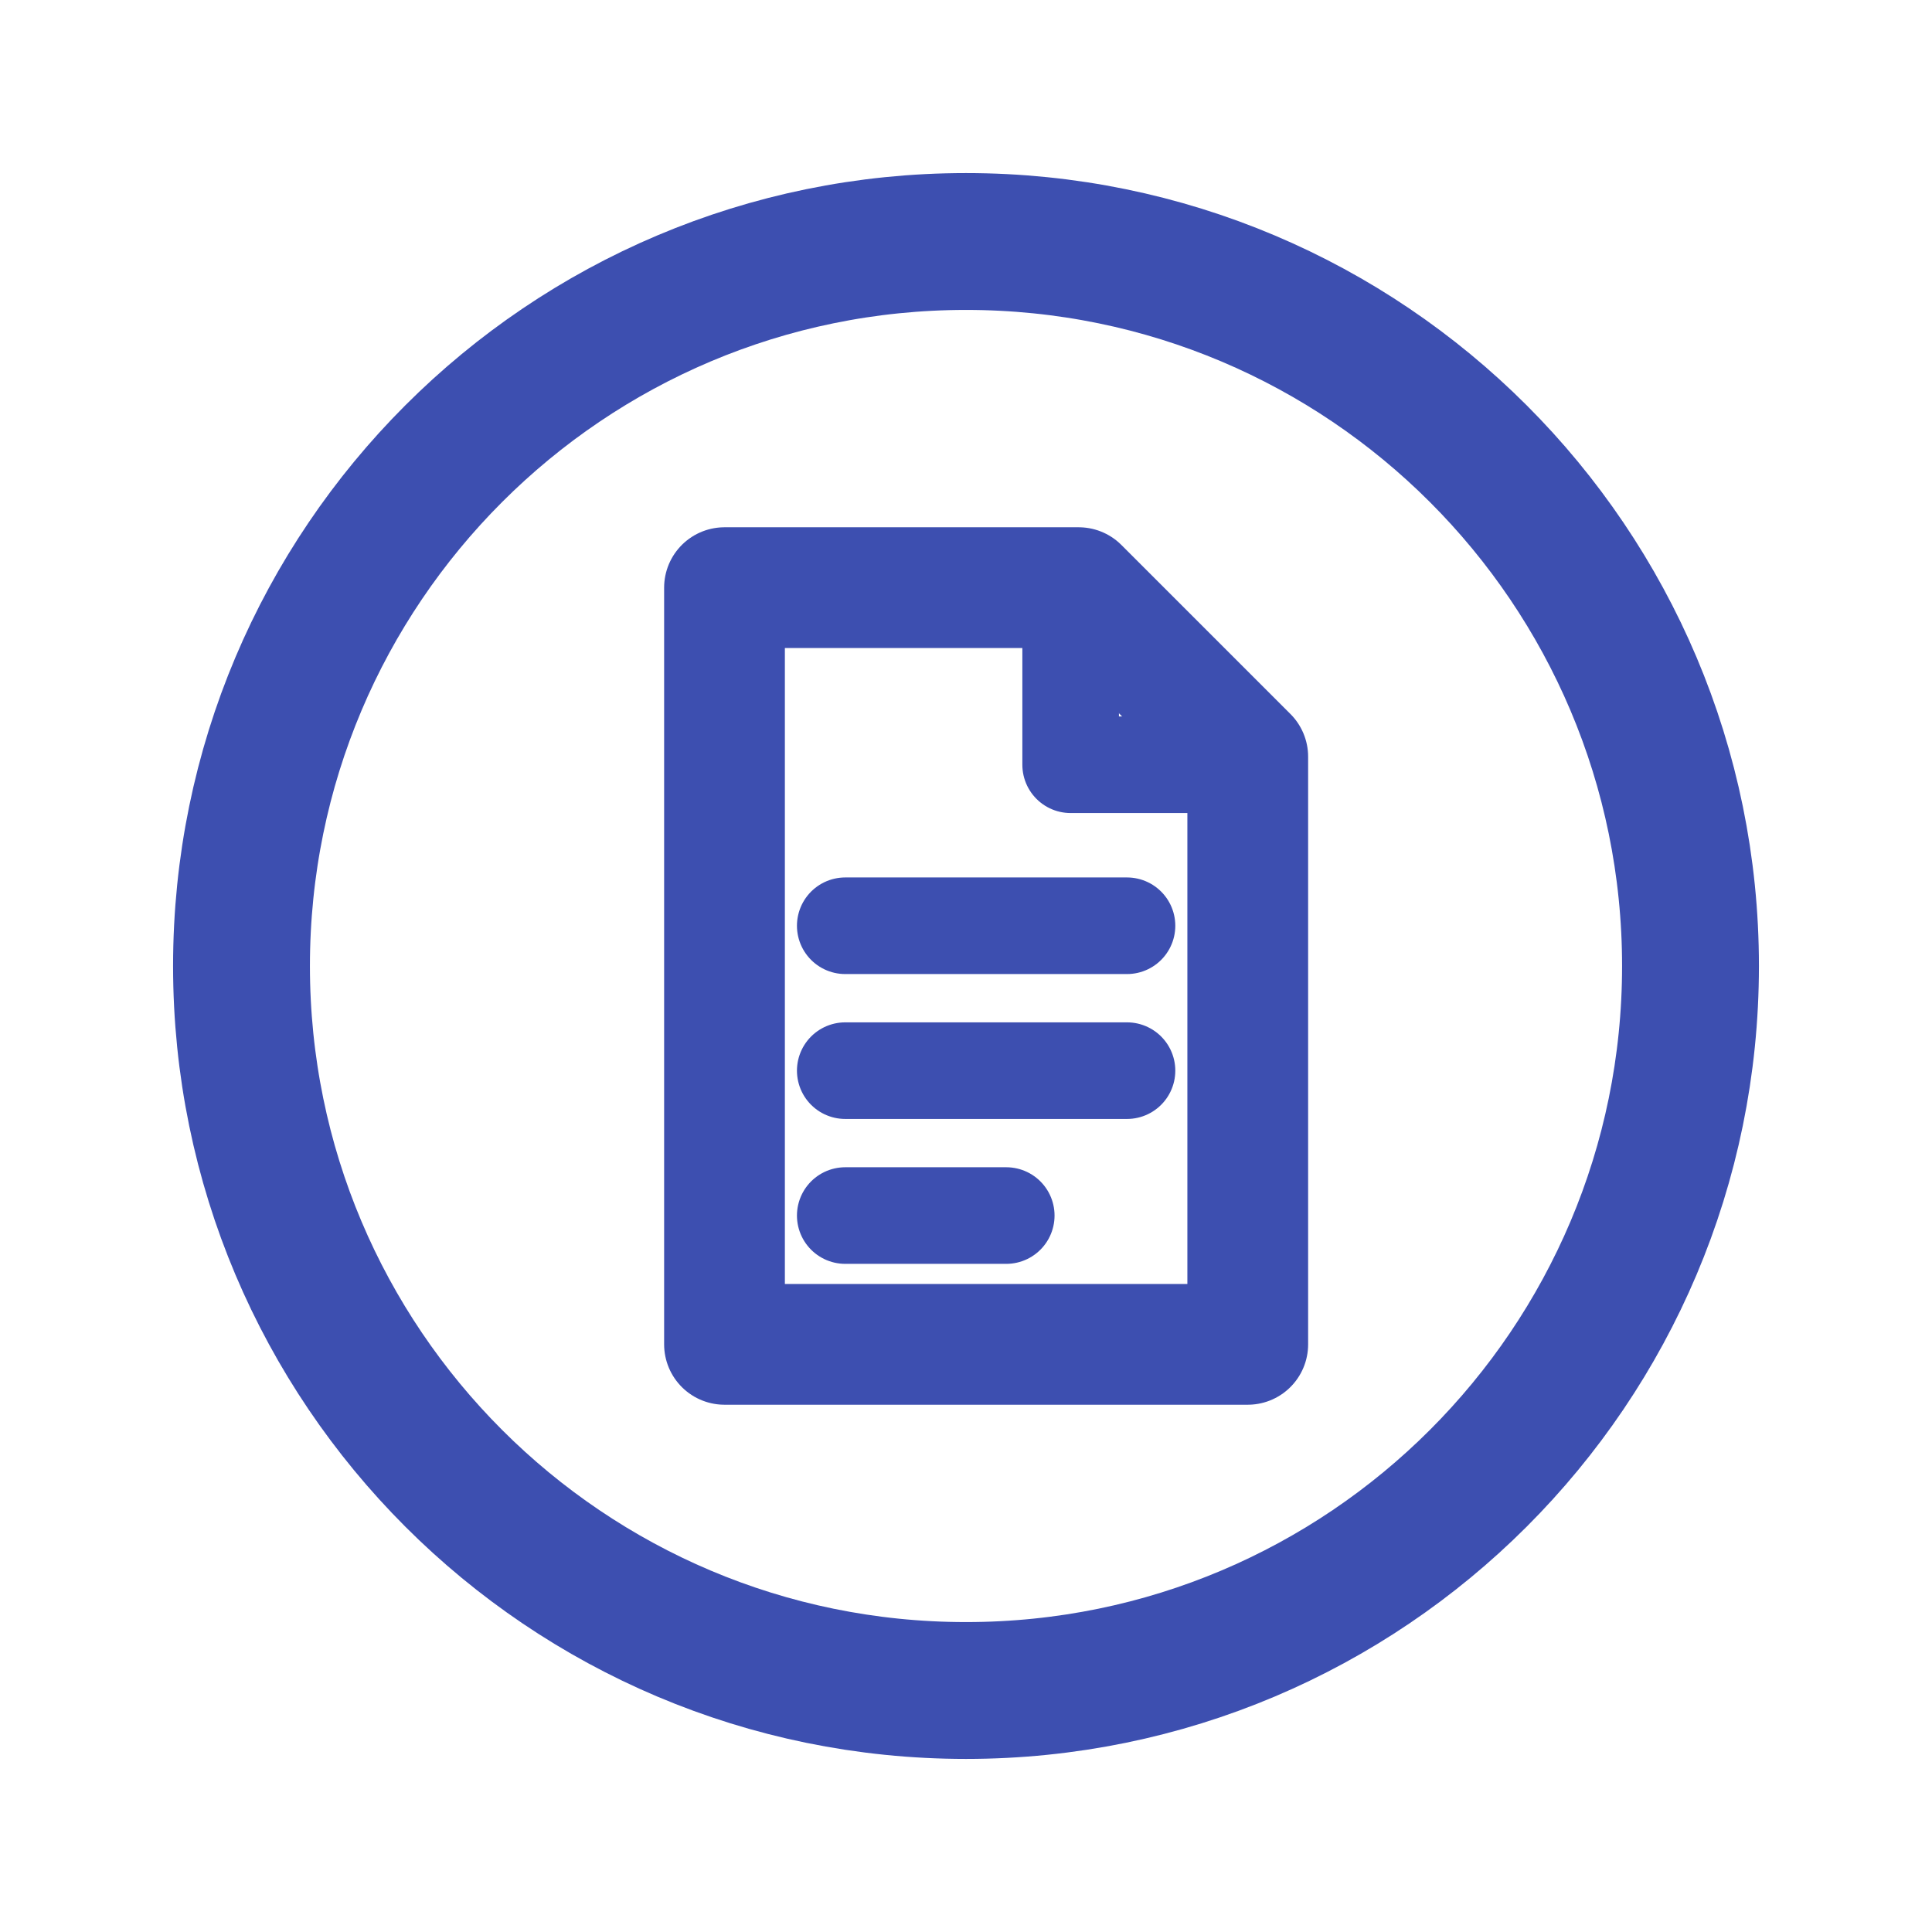
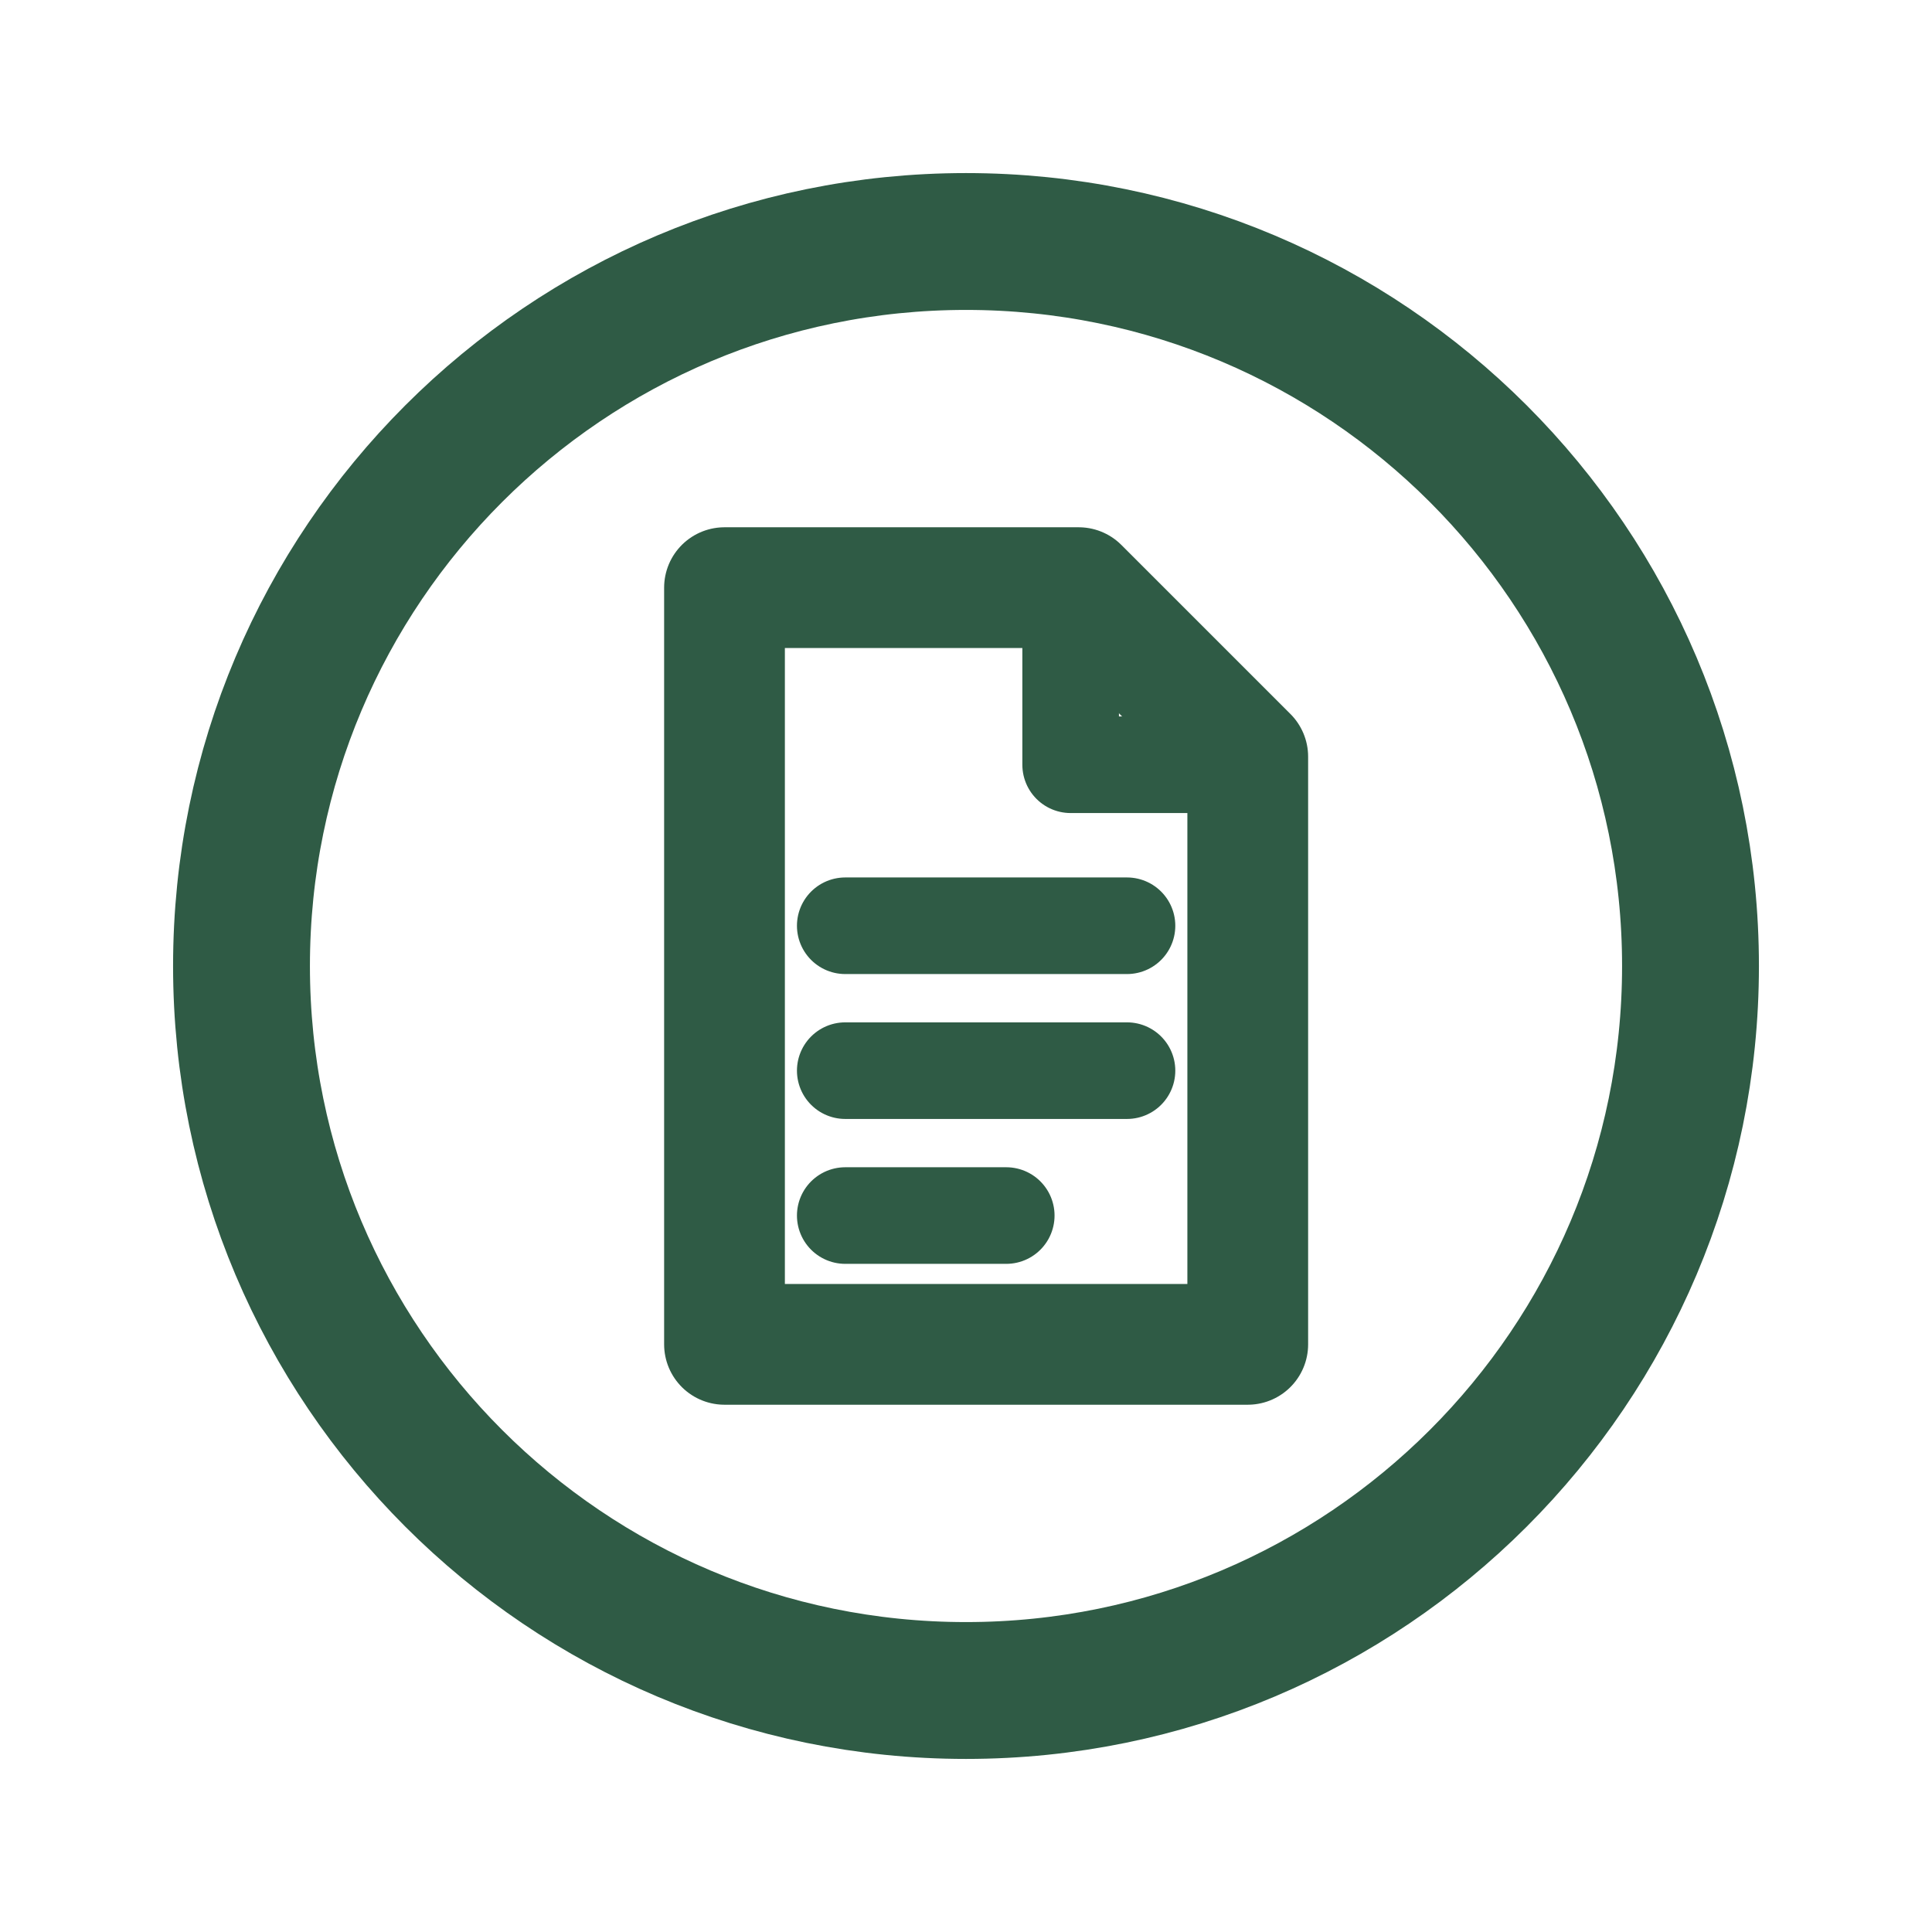
<svg xmlns="http://www.w3.org/2000/svg" viewBox="0 0 24 24">
-   <circle cx="12" cy="12" r="9" fill="none" stroke="#3d4fb0" stroke-width="1.7" />
-   <path d="M9 7.3h4.4l2.1 2.1v7.3H9Z" fill="none" stroke="#3d4fb0" stroke-width="1.5" stroke-linejoin="round" />
-   <path d="M13.3 7.3v2.2h2.2" fill="none" stroke="#3d4fb0" stroke-width="1.2" stroke-linejoin="round" />
-   <path d="M10.5 11.5h3.5M10.5 13.3h3.5M10.5 15.1h2" fill="none" stroke="#3d4fb0" stroke-width="1.2" stroke-linecap="round" />
+   <circle cx="12" cy="12" r="9" fill="none" stroke="#2f5b45" stroke-width="1.7" />
+   <path d="M9 7.3h4.4l2.1 2.1v7.3H9Z" fill="none" stroke="#2f5b45" stroke-width="1.5" stroke-linejoin="round" />
+   <path d="M13.3 7.3v2.2h2.2" fill="none" stroke="#2f5b45" stroke-width="1.2" stroke-linejoin="round" />
+   <path d="M10.5 11.5h3.5M10.5 13.3h3.5M10.5 15.1h2" fill="none" stroke="#2f5b45" stroke-width="1.2" stroke-linecap="round" />
</svg>
